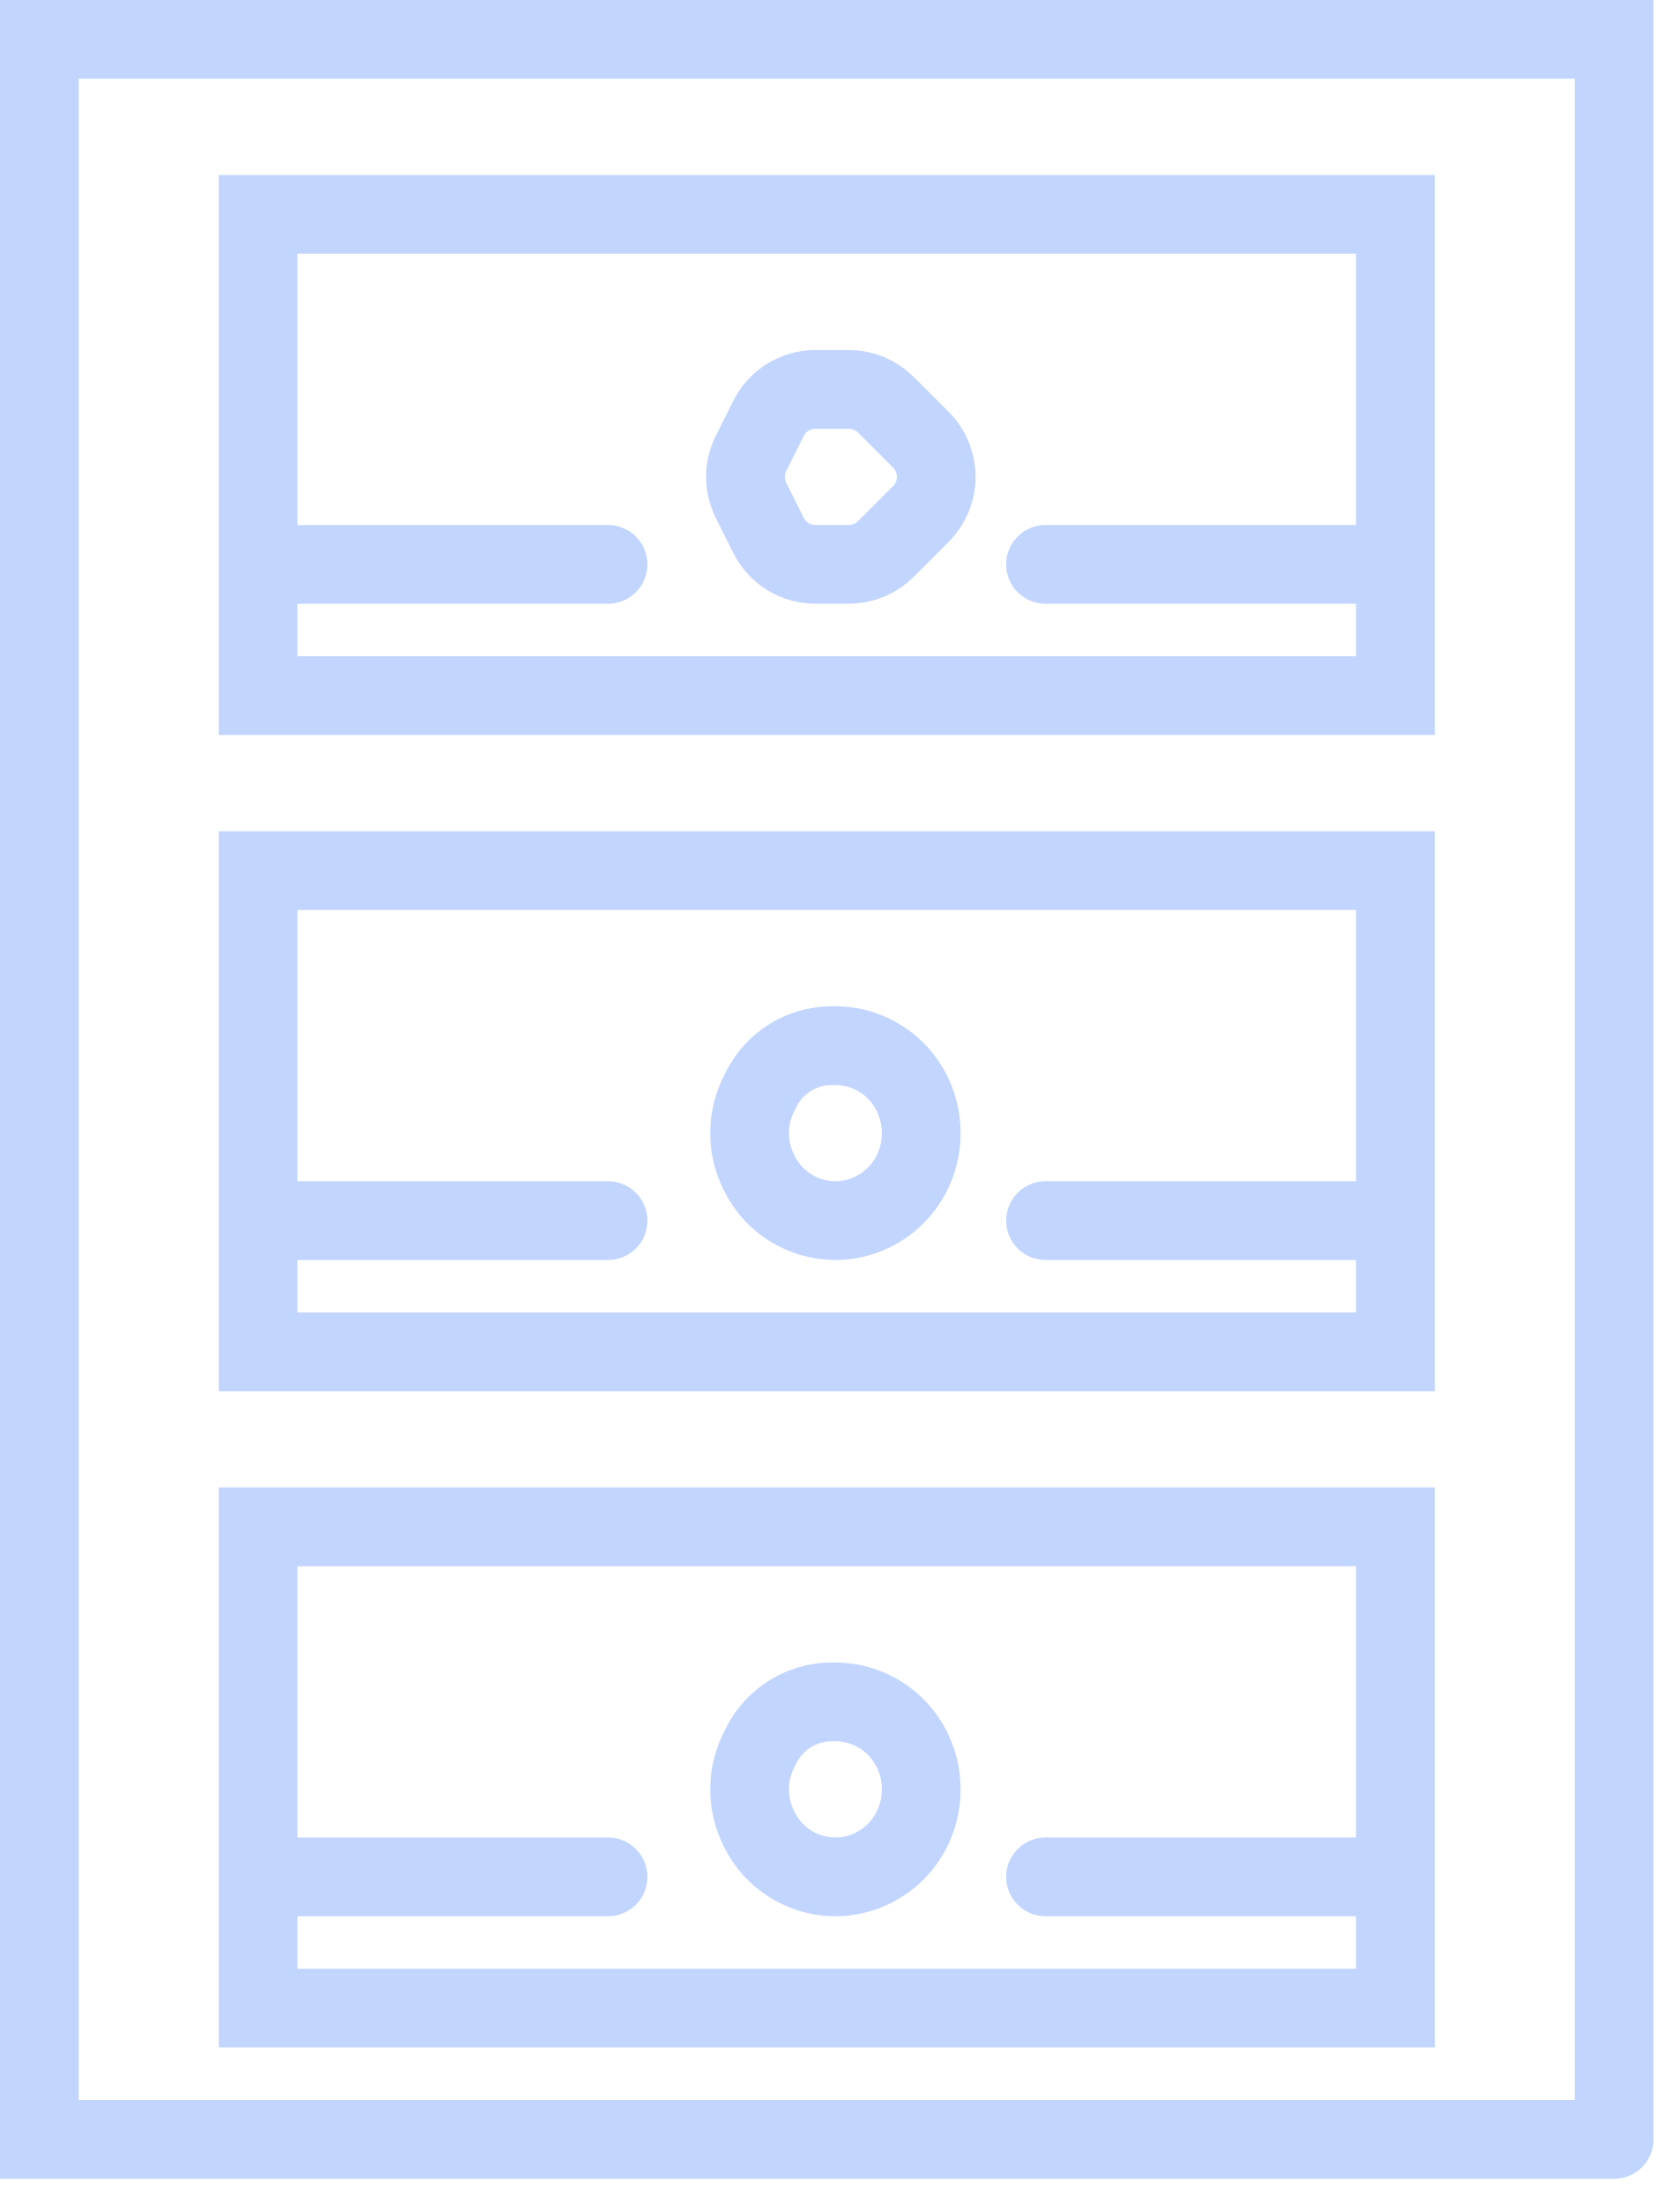
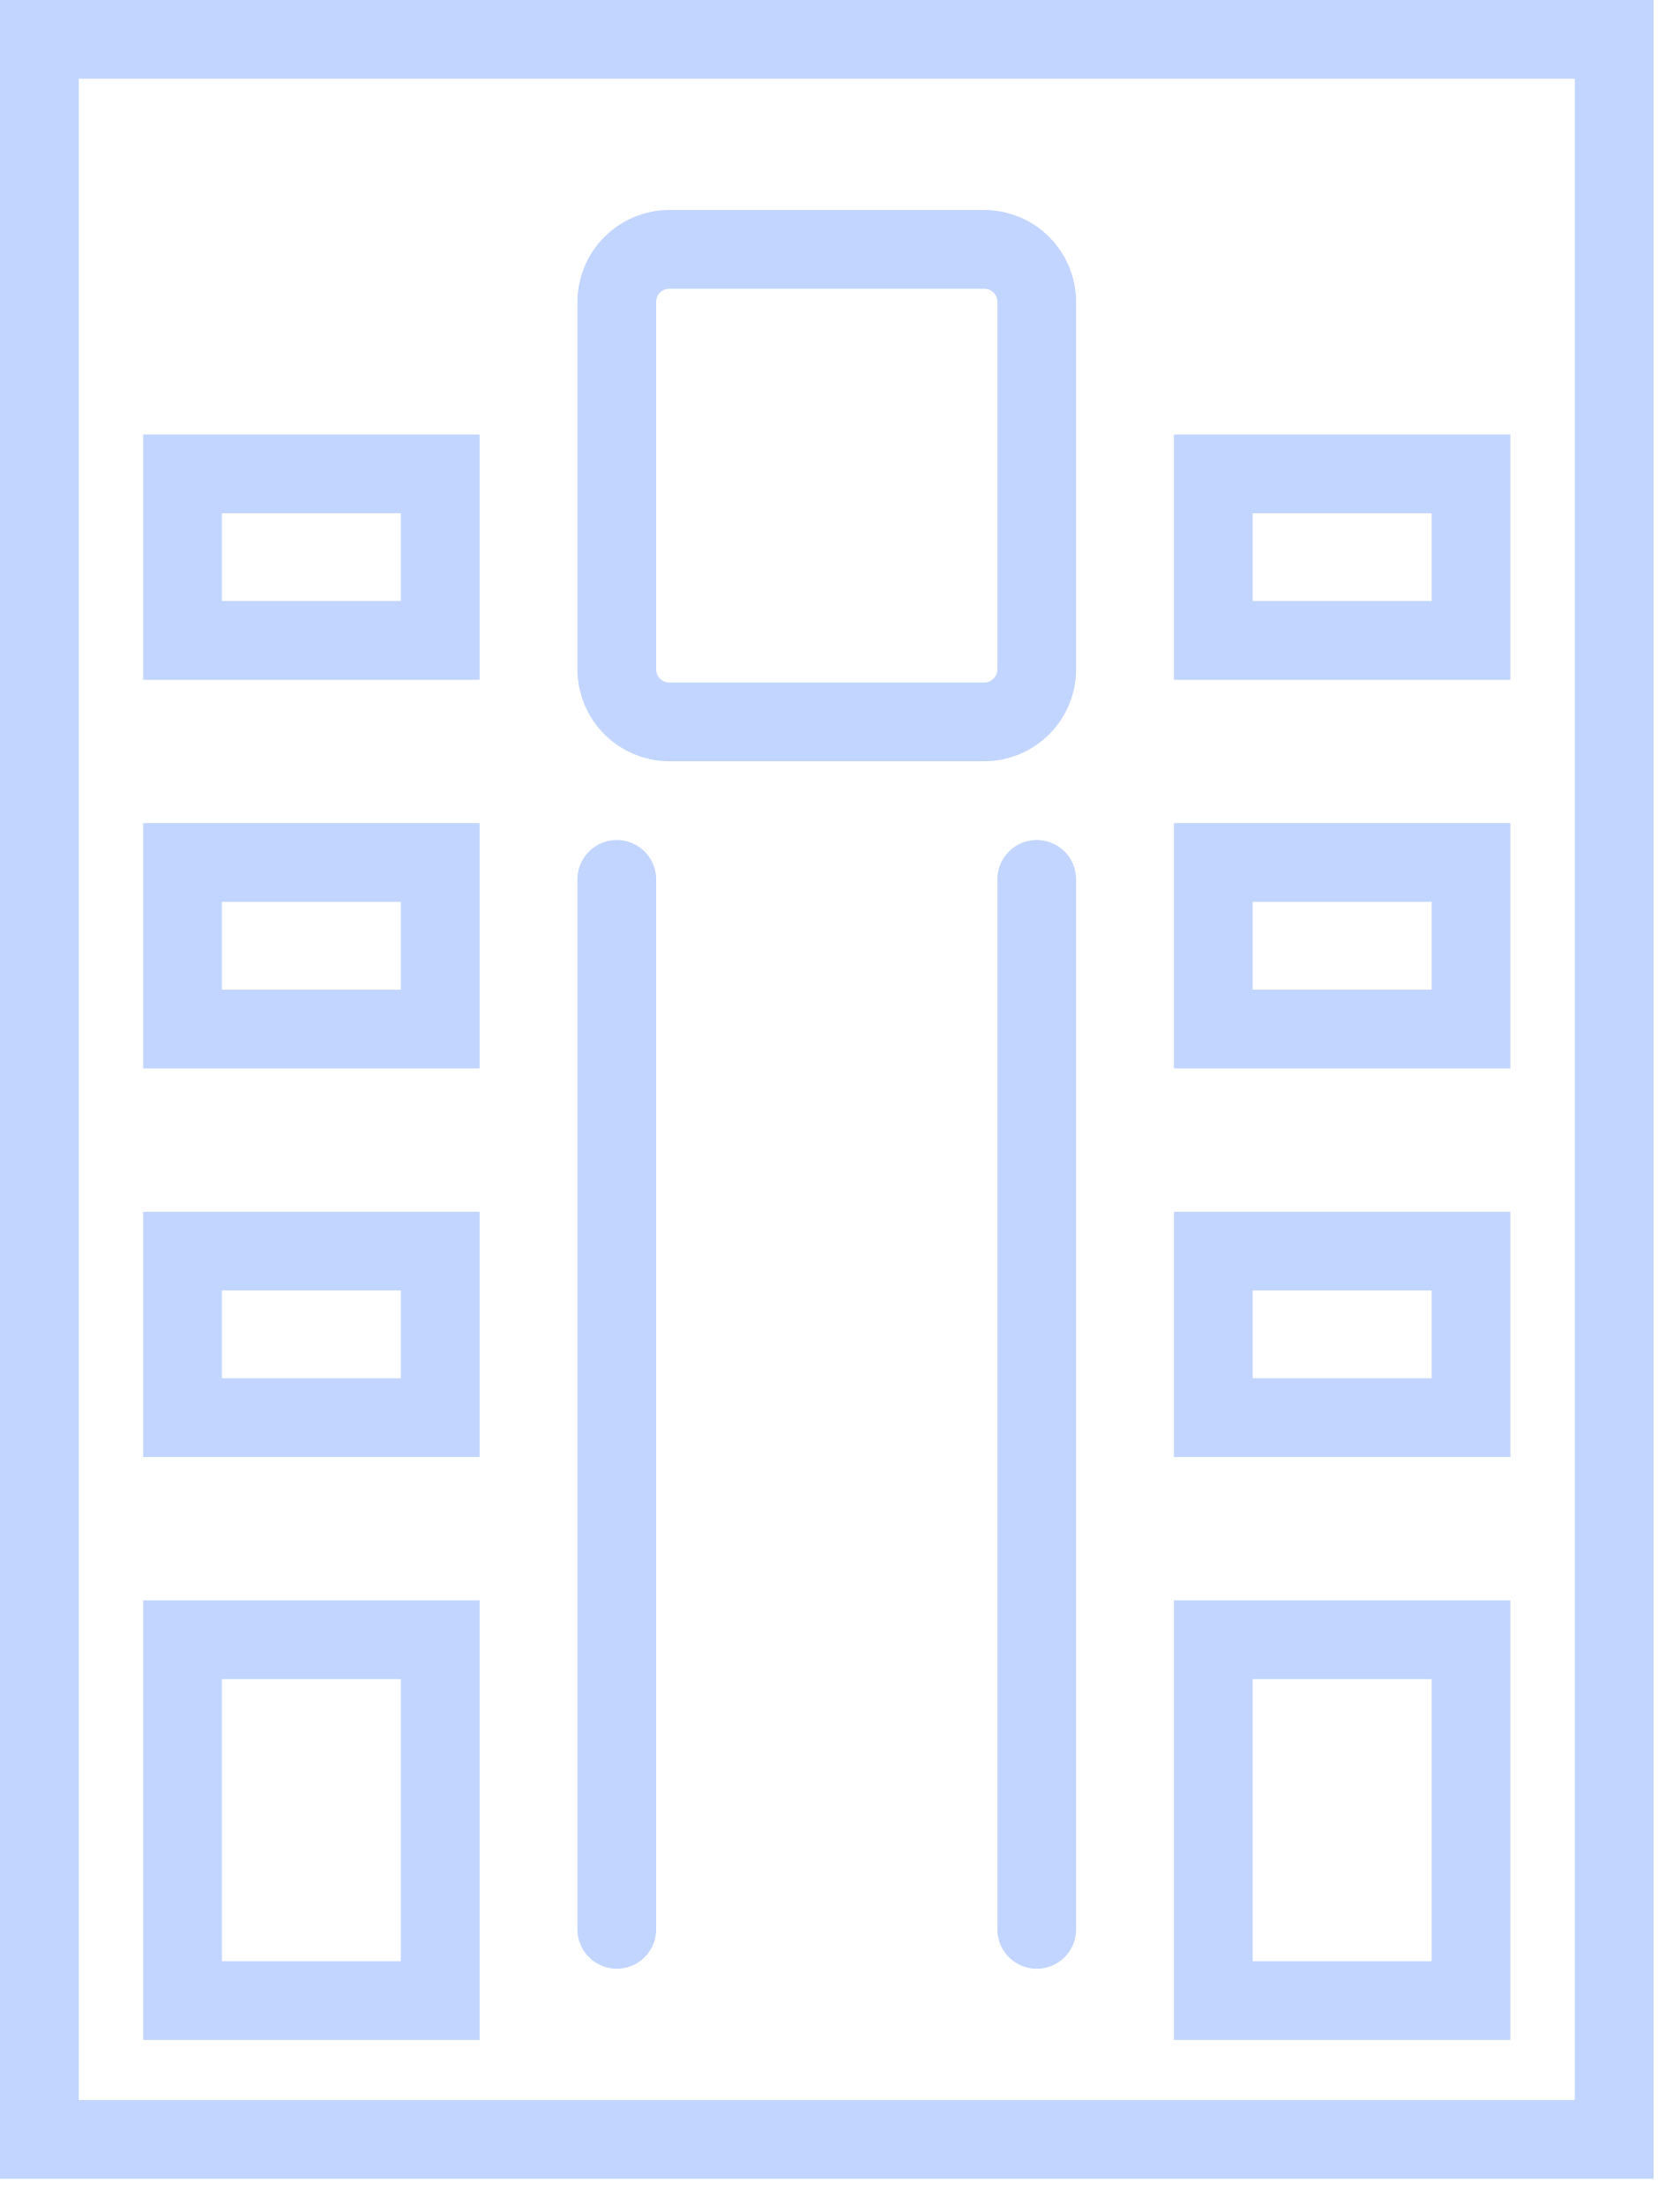
<svg xmlns="http://www.w3.org/2000/svg" width="32" height="42" viewBox="0 0 32 42" fill="none">
-   <path d="M30.75 40.75H0.75V0.75H30.75V40.623M26.583 10.75V13.25H4.917V10.75M26.583 10.75V4.083H4.917V10.75M26.583 10.75H19.917M4.917 10.75H11.583M26.583 23.25V25.75H4.917V23.25M26.583 23.25V16.583H4.917V23.25M26.583 23.25H19.917M4.917 23.25H11.583M26.583 35.75V38.25H4.917V35.75M26.583 35.75V29.083H4.917V35.75M26.583 35.75H19.917M4.917 35.75H11.583M14.5 8.25L14.64 7.969C14.81 7.631 15.156 7.417 15.535 7.417H16.169C16.434 7.417 16.689 7.522 16.876 7.71L17.543 8.376C17.933 8.767 17.933 9.4 17.543 9.79L16.876 10.457C16.689 10.645 16.434 10.75 16.169 10.75H15.535C15.156 10.75 14.81 10.536 14.64 10.197L14.307 9.531C14.166 9.249 14.166 8.918 14.307 8.636L14.5 8.25ZM15.915 19.917H15.848C15.277 19.917 14.755 20.239 14.5 20.75L14.456 20.838C14.221 21.307 14.221 21.86 14.456 22.329L14.47 22.358C14.744 22.904 15.303 23.25 15.915 23.25C16.343 23.25 16.758 23.076 17.061 22.773C17.712 22.122 17.712 21.045 17.061 20.394C16.758 20.091 16.343 19.917 15.915 19.917ZM15.915 32.417H15.848C15.277 32.417 14.755 32.739 14.5 33.25L14.456 33.338C14.221 33.807 14.221 34.359 14.456 34.829L14.47 34.858C14.744 35.404 15.303 35.75 15.915 35.75C16.343 35.75 16.758 35.575 17.061 35.273C17.712 34.622 17.712 33.545 17.061 32.894C16.758 32.591 16.343 32.417 15.915 32.417Z" stroke="#C2D5FF" stroke-width="1.5" stroke-linecap="round" />
+   <path d="M19.75 16.75V36.75M11.75 16.75V36.75M30.75 40.75H0.75V0.75H30.75V40.75ZM8.386 38.106V31.233H3.477V38.106H8.386ZM3.477 27.003H8.386V23.831H3.477V27.003ZM3.477 19.601H8.386V16.428H3.477V19.601ZM3.477 12.198H8.386V9.026H3.477V12.198ZM28.023 38.106V31.233H23.114V38.106H28.023ZM23.114 27.003H28.023V23.831H23.114V27.003ZM23.114 19.601H28.023V16.428H23.114V19.601ZM23.114 12.198H28.023V9.026H23.114V12.198ZM18.75 13.75H12.75C12.198 13.75 11.75 13.302 11.75 12.75V5.75C11.75 5.198 12.198 4.75 12.75 4.75H18.75C19.302 4.75 19.75 5.198 19.75 5.75V12.75C19.75 13.302 19.302 13.75 18.75 13.75Z" stroke="#C2D5FF" stroke-width="1.5" stroke-linecap="round" />
</svg>
